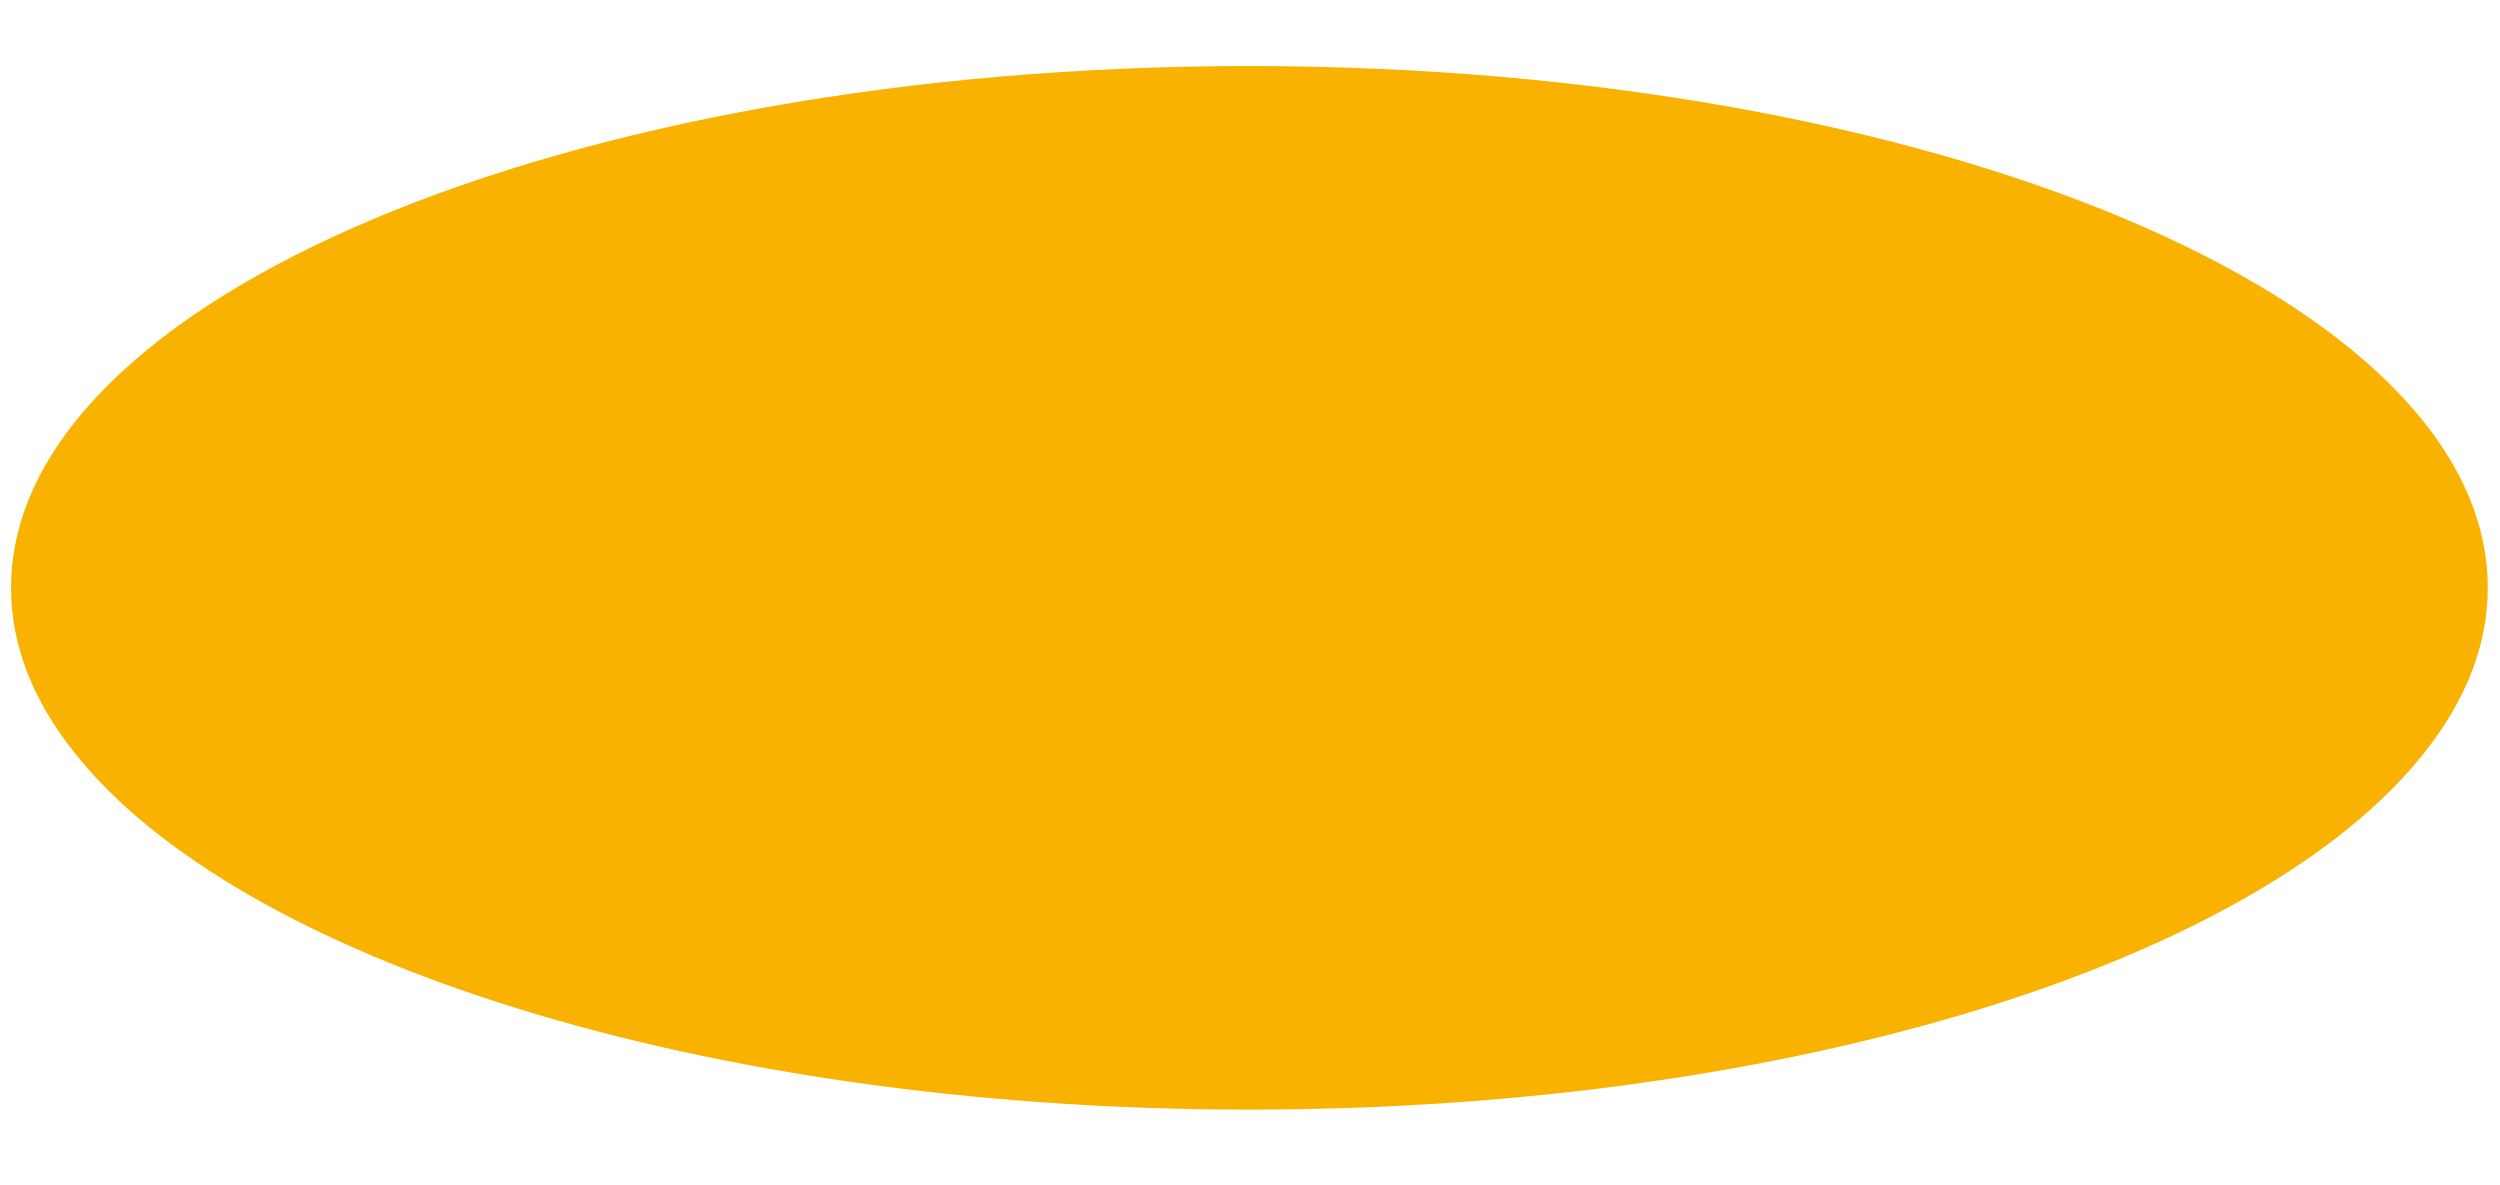
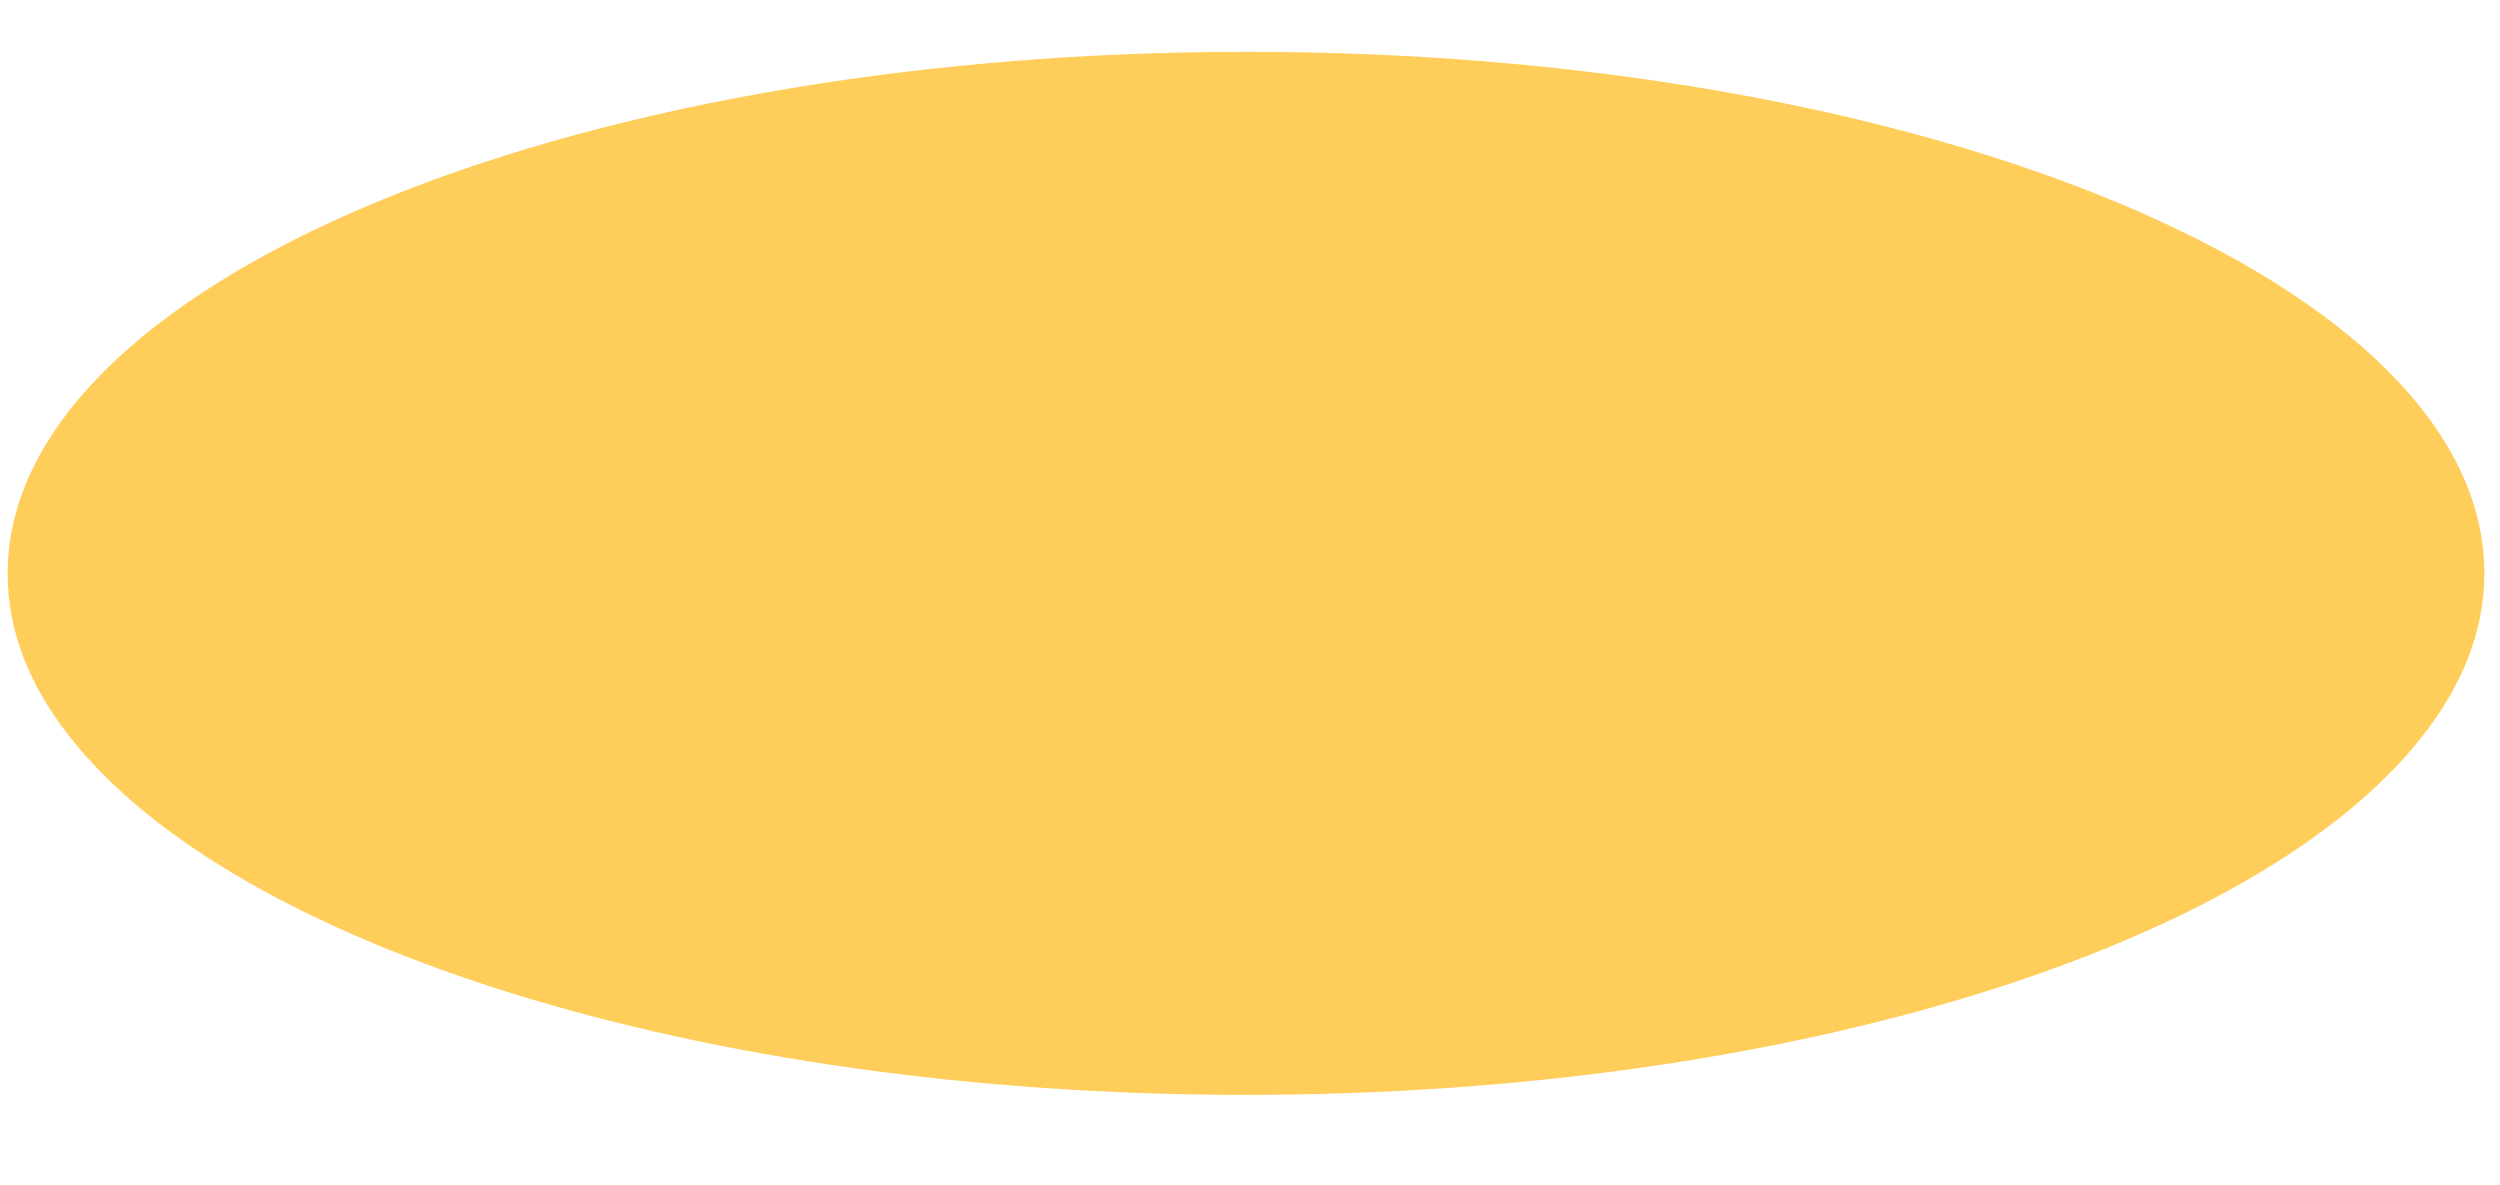
<svg xmlns="http://www.w3.org/2000/svg" version="1.1" width="19px" height="9px">
-   <g transform="matrix(1 0 0 1 -296 -510 )">
-     <path d="M 9.495 0.502  C 14.691 0.502  18.907 2.277  18.907 4.467  C 18.907 4.903  18.741 5.321  18.429 5.715  C 17.191 7.294  13.658 8.433  9.495 8.433  C 5.333 8.433  1.803 7.29  0.562 5.715  C 0.249 5.321  0.084 4.903  0.084 4.467  C 0.084 2.277  4.299 0.502  9.495 0.502  Z " fill-rule="nonzero" fill="#f9b200" stroke="none" transform="matrix(1 0 0 1 296 510 )" />
+   <g transform="matrix(1 0 0 1 -299 -516 )">
+     <path d="M 9.47 0.394  C 14.666 0.39  18.881 2.166  18.881 4.356  C 18.881 4.792  18.716 5.21  18.403 5.604  C 17.165 7.179  13.632 8.321  9.47 8.321  C 5.307 8.321  1.777 7.182  0.536 5.607  C 0.223 5.214  0.058 4.795  0.058 4.359  C 0.058 2.169  4.273 0.394  9.47 0.394  Z " fill-rule="nonzero" fill="#ffcd59" stroke="none" transform="matrix(1 0 0 1 299 516 )" />
  </g>
</svg>
